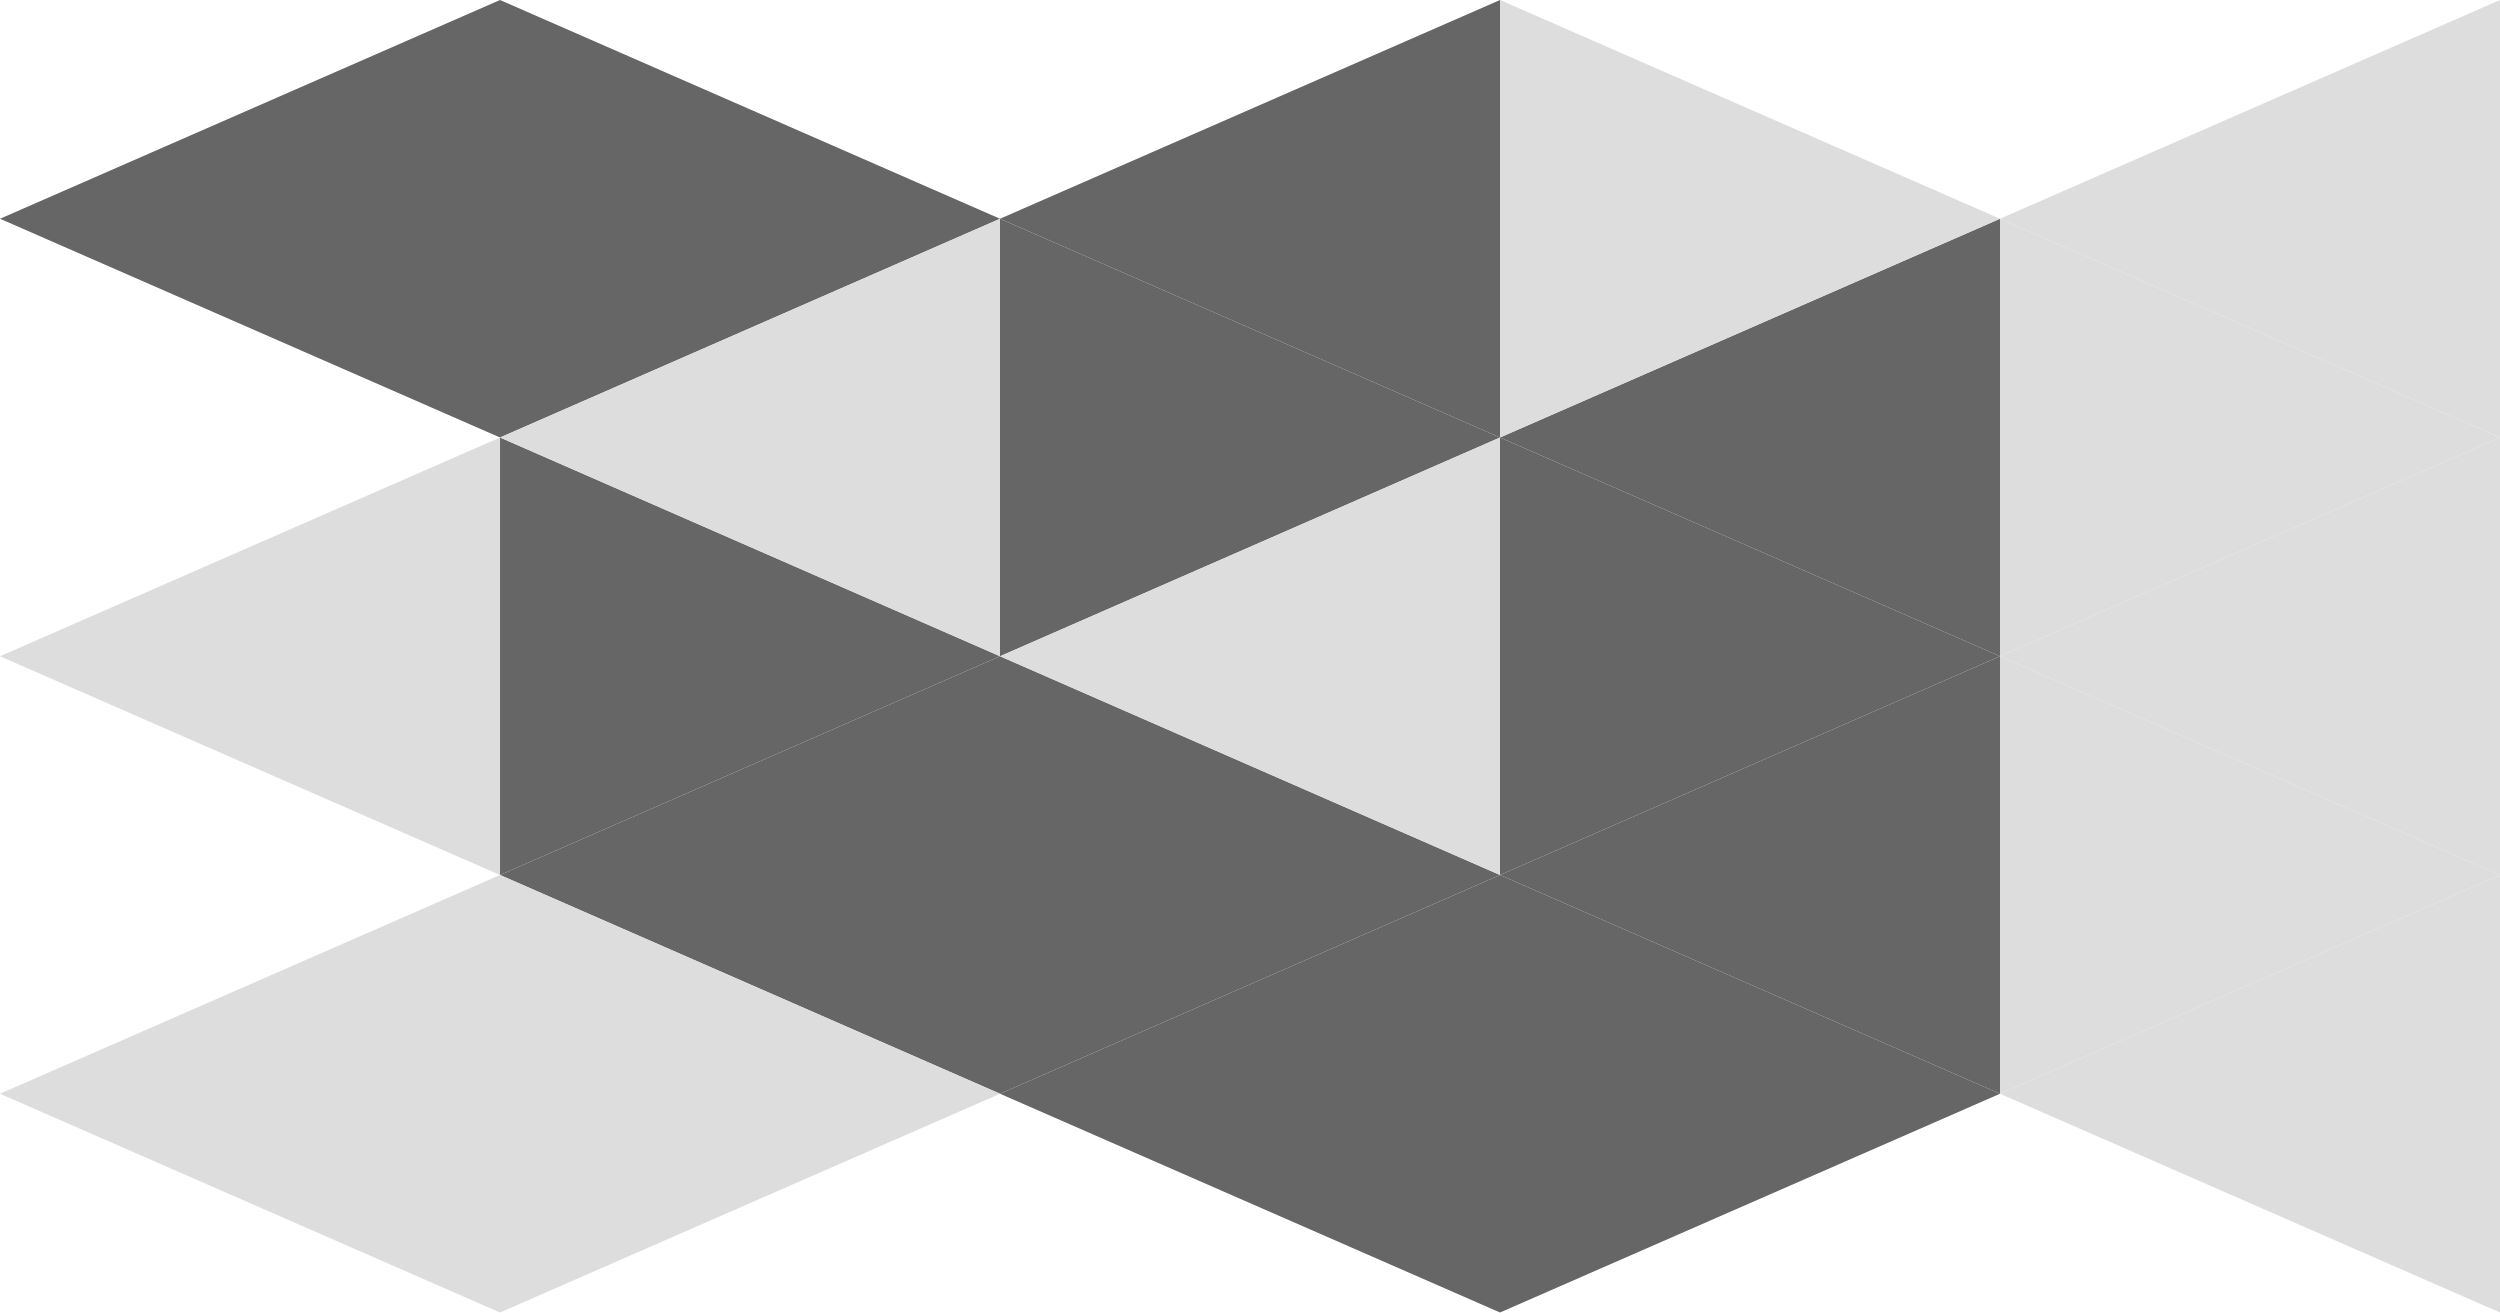
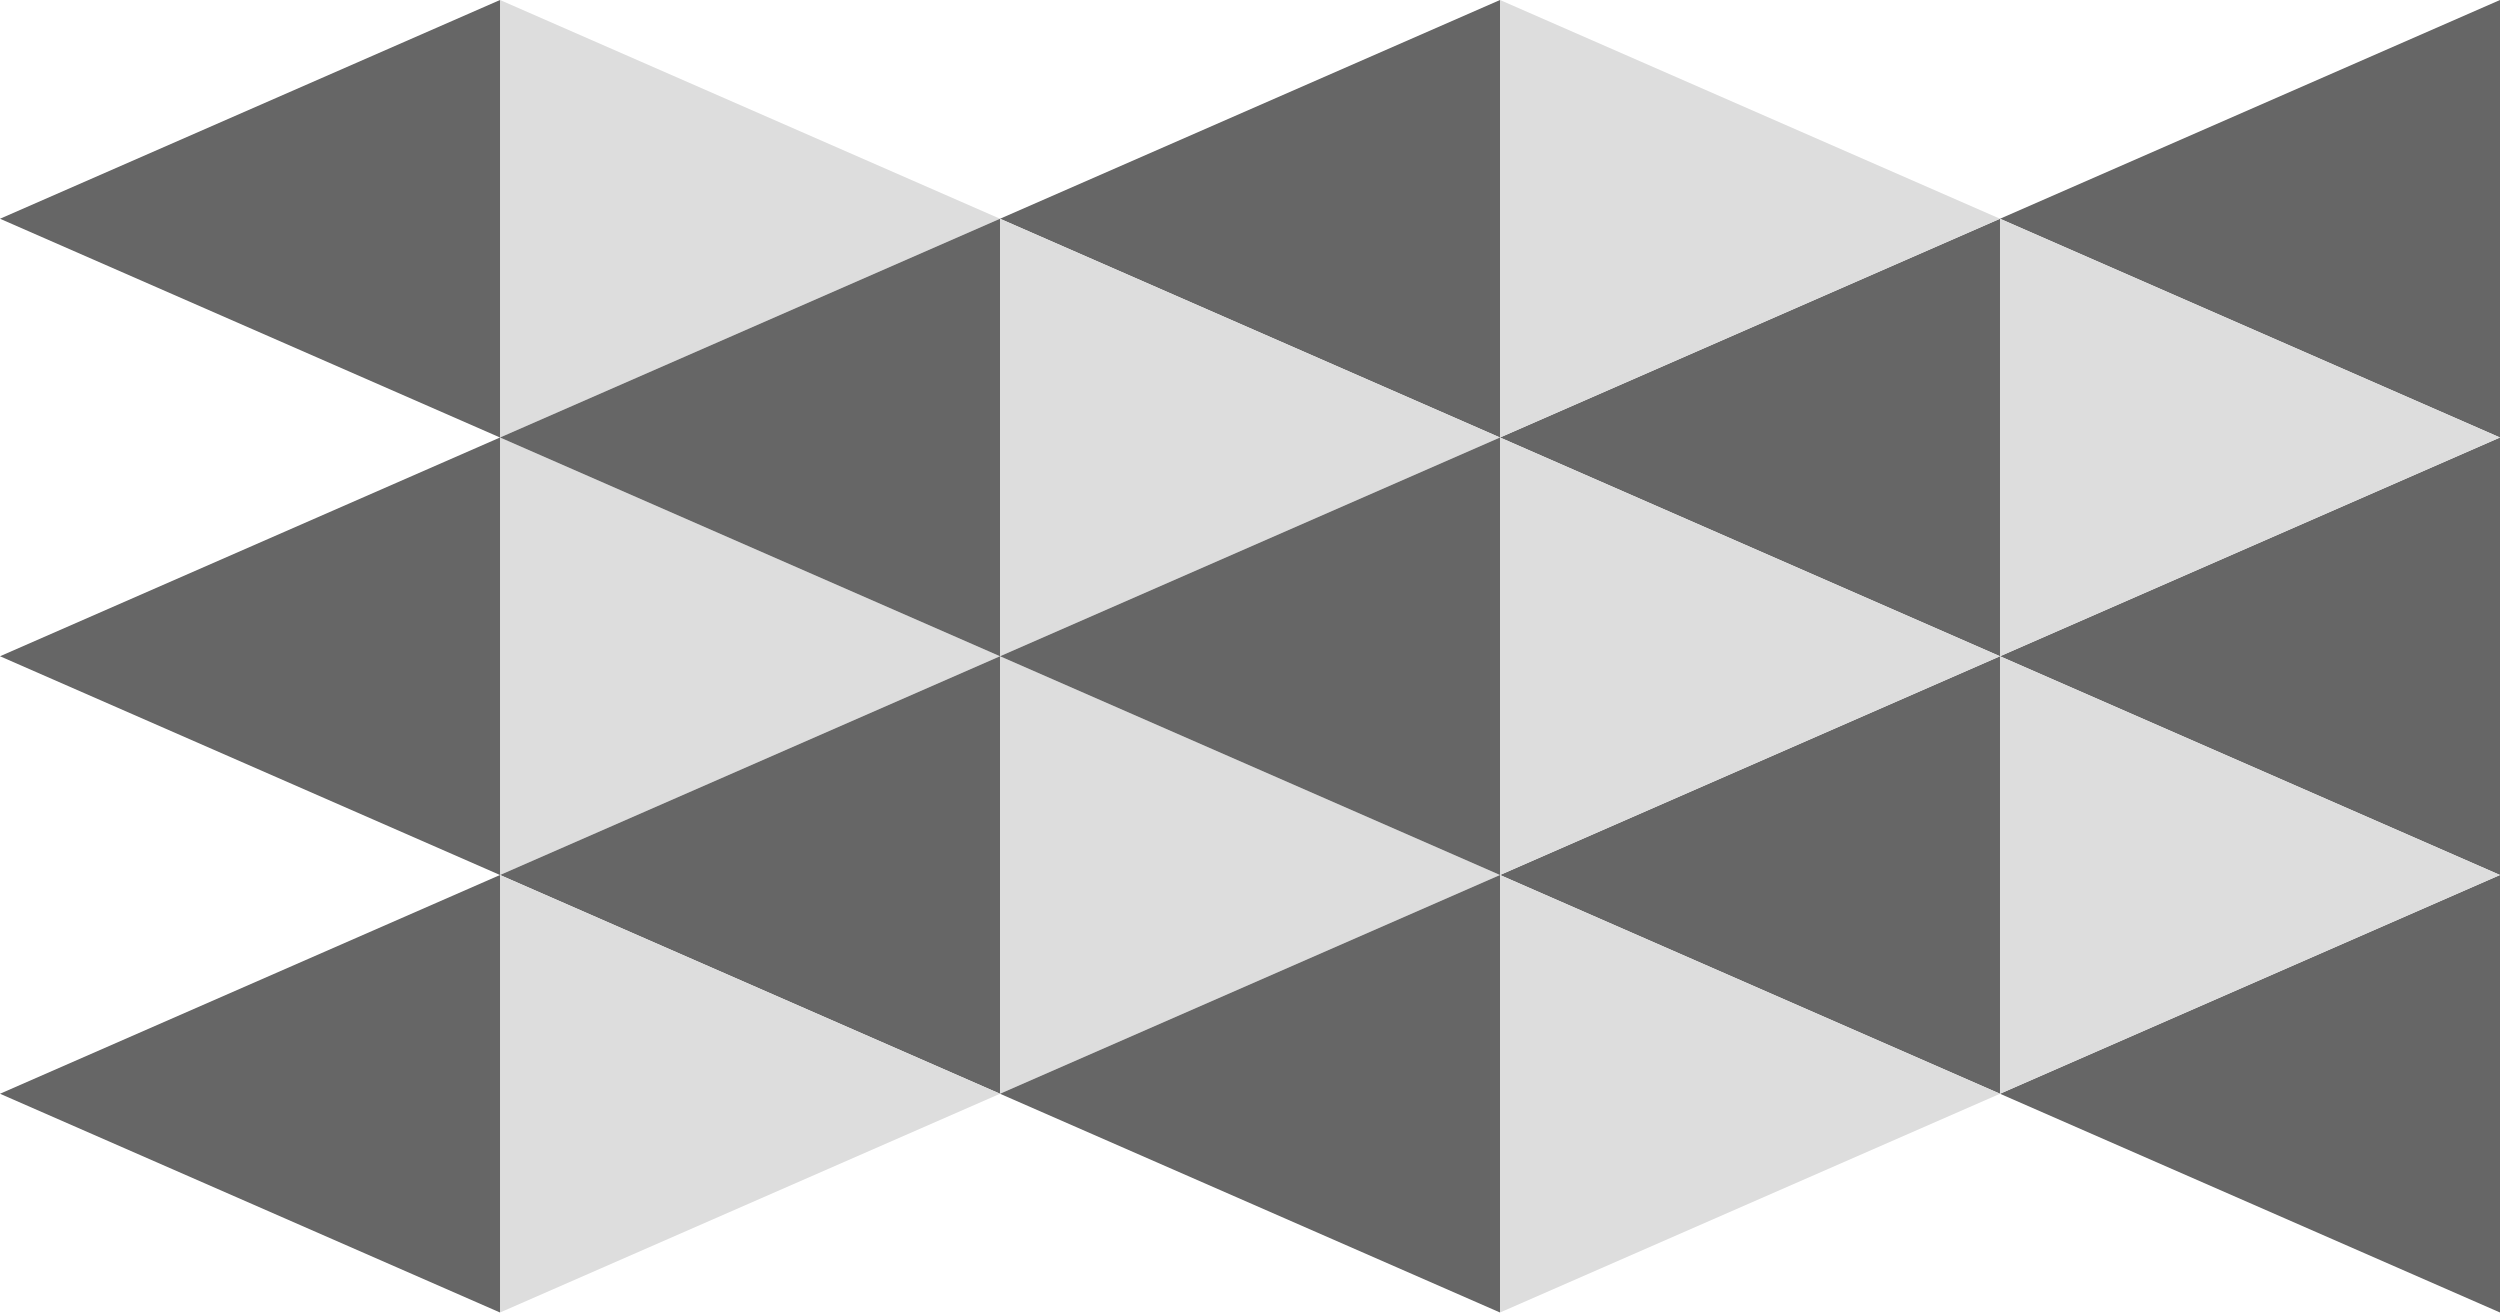
<svg xmlns="http://www.w3.org/2000/svg" viewBox="0 0 457.143 240" preserveAspectRatio="xMidYMid meet">
-   <polygon fill="#DDDDDD" points="457.143,0 457.143,80 365.714,40" />
-   <polygon fill="#DDDDDD" points="457.143,80 457.143,160 365.714,120" />
-   <polygon fill="#DDDDDD" points="457.143,160 457.143,240 365.714,200" />
+   <polygon fill="#666666" points="457.143,0 457.143,80 365.714,40" />
+   <polygon fill="#666666" points="457.143,80 457.143,160 365.714,120" />
+   <polygon fill="#666666" points="457.143,160 457.143,240 365.714,200" />
  <polygon fill="#DDDDDD" points="365.714,40 365.714,120 457.143,80" />
  <polygon fill="#666666" points="365.714,40 365.714,120 274.286,80" />
  <polygon fill="#DDDDDD" points="365.714,120 365.714,200 457.143,160" />
  <polygon fill="#666666" points="365.714,120 365.714,200 274.286,160" />
  <polygon fill="#DDDDDD" points="274.286,0 274.286,80 365.714,40" />
-   <polygon fill="#666666" points="274.286,80 274.286,160 365.714,120" />
-   <polygon fill="#666666" points="274.286,160 274.286,240 365.714,200" />
-   <polygon fill="#666666" points="91.429,0 91.429,80 182.857,40" />
+   <polygon fill="#DDDDDD" points="274.286,80 274.286,160 365.714,120" />
+   <polygon fill="#DDDDDD" points="274.286,160 274.286,240 365.714,200" />
+   <polygon fill="#DDDDDD" points="91.429,0 91.429,80 182.857,40" />
  <polygon fill="#666666" points="274.286,0 274.286,80 182.857,40" />
  <polygon fill="#666666" points="91.429,0 91.429,80 0,40" />
-   <polygon fill="#666666" points="91.429,80 91.429,160 182.857,120" />
-   <polygon fill="#666666" points="182.857,120 182.857,200 274.286,160" />
-   <polygon fill="#666666" points="182.857,40 182.857,120 274.286,80" />
+   <polygon fill="#DDDDDD" points="91.429,80 91.429,160 182.857,120" />
+   <polygon fill="#DDDDDD" points="182.857,120 182.857,200 274.286,160" />
+   <polygon fill="#DDDDDD" points="182.857,40 182.857,120 274.286,80" />
  <polygon fill="#666666" points="182.857,120 182.857,200 91.429,160" />
  <polygon fill="#666666" points="274.286,160 274.286,240 182.857,200" />
  <polygon fill="#DDDDDD" points="91.429,160 91.429,240 182.857,200" />
-   <polygon fill="#DDDDDD" points="182.857,40 182.857,120 91.429,80" />
-   <polygon fill="#DDDDDD" points="274.286,80 274.286,160 182.857,120" />
-   <polygon fill="#DDDDDD" points="91.429,80 91.429,160 0,120" />
-   <polygon fill="#DDDDDD" points="91.429,160 91.429,240 0,200" />
+   <polygon fill="#666666" points="182.857,40 182.857,120 91.429,80" />
+   <polygon fill="#666666" points="274.286,80 274.286,160 182.857,120" />
+   <polygon fill="#666666" points="91.429,80 91.429,160 0,120" />
+   <polygon fill="#666666" points="91.429,160 91.429,240 0,200" />
</svg>
